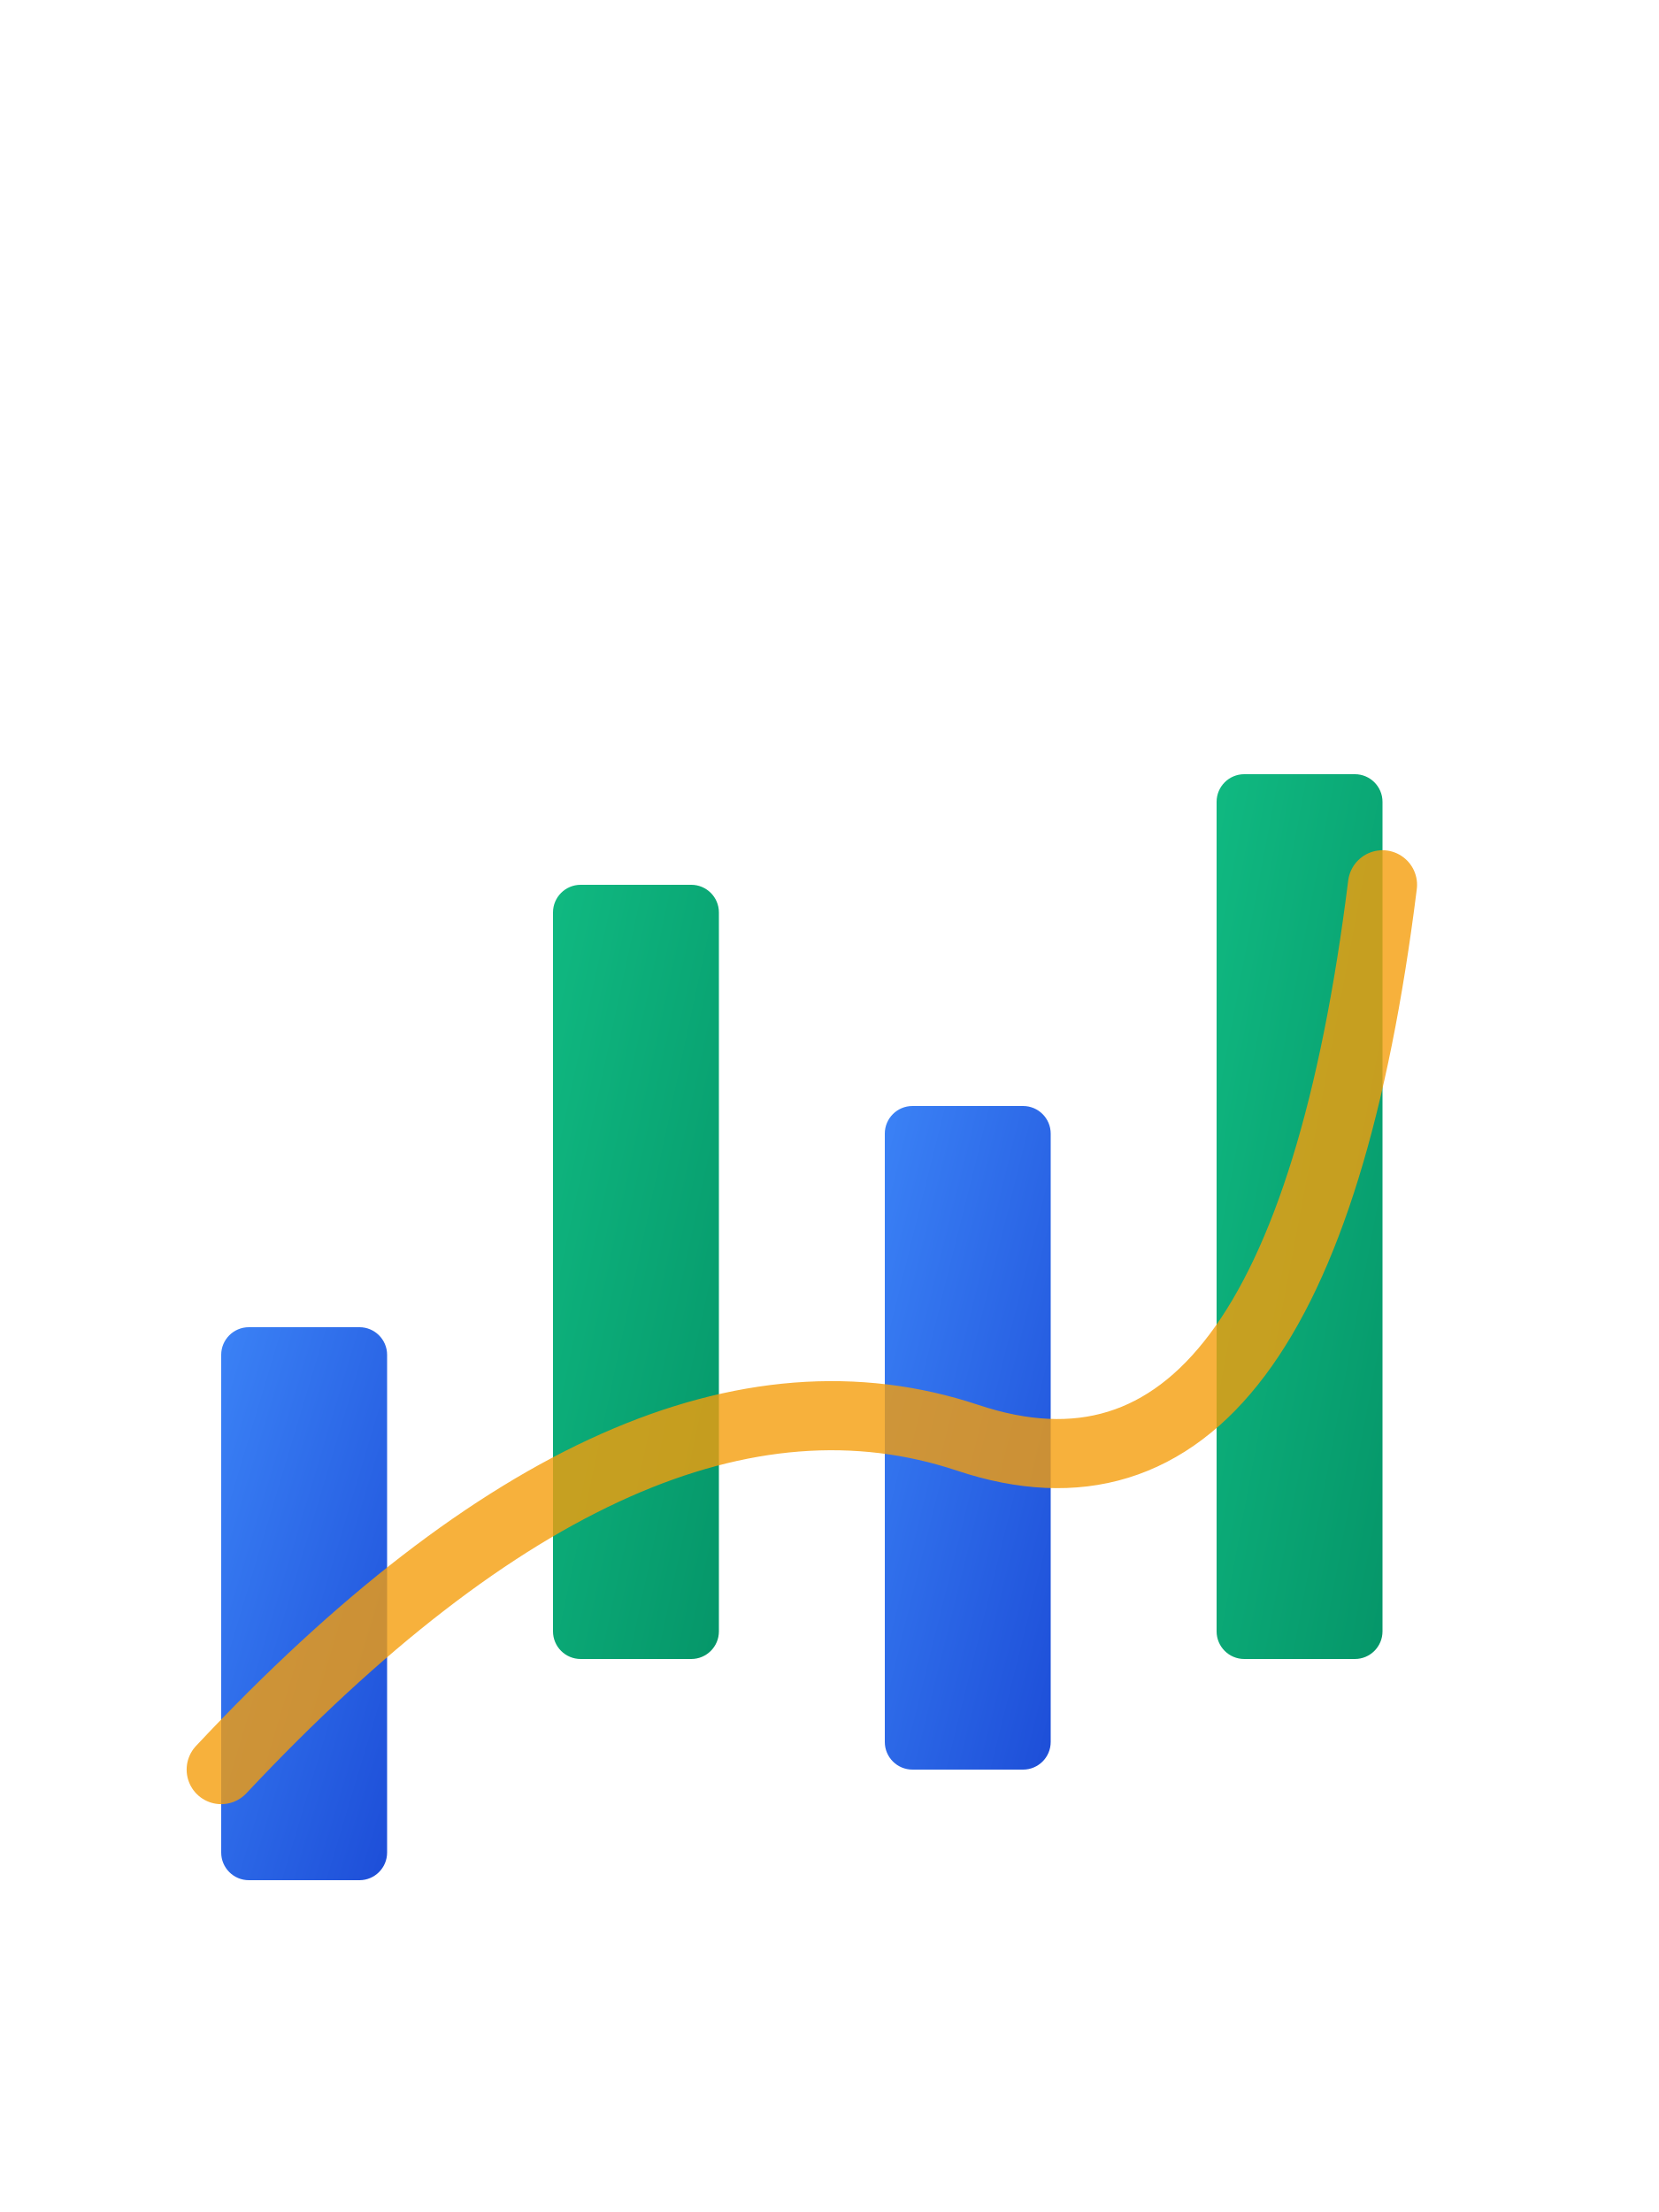
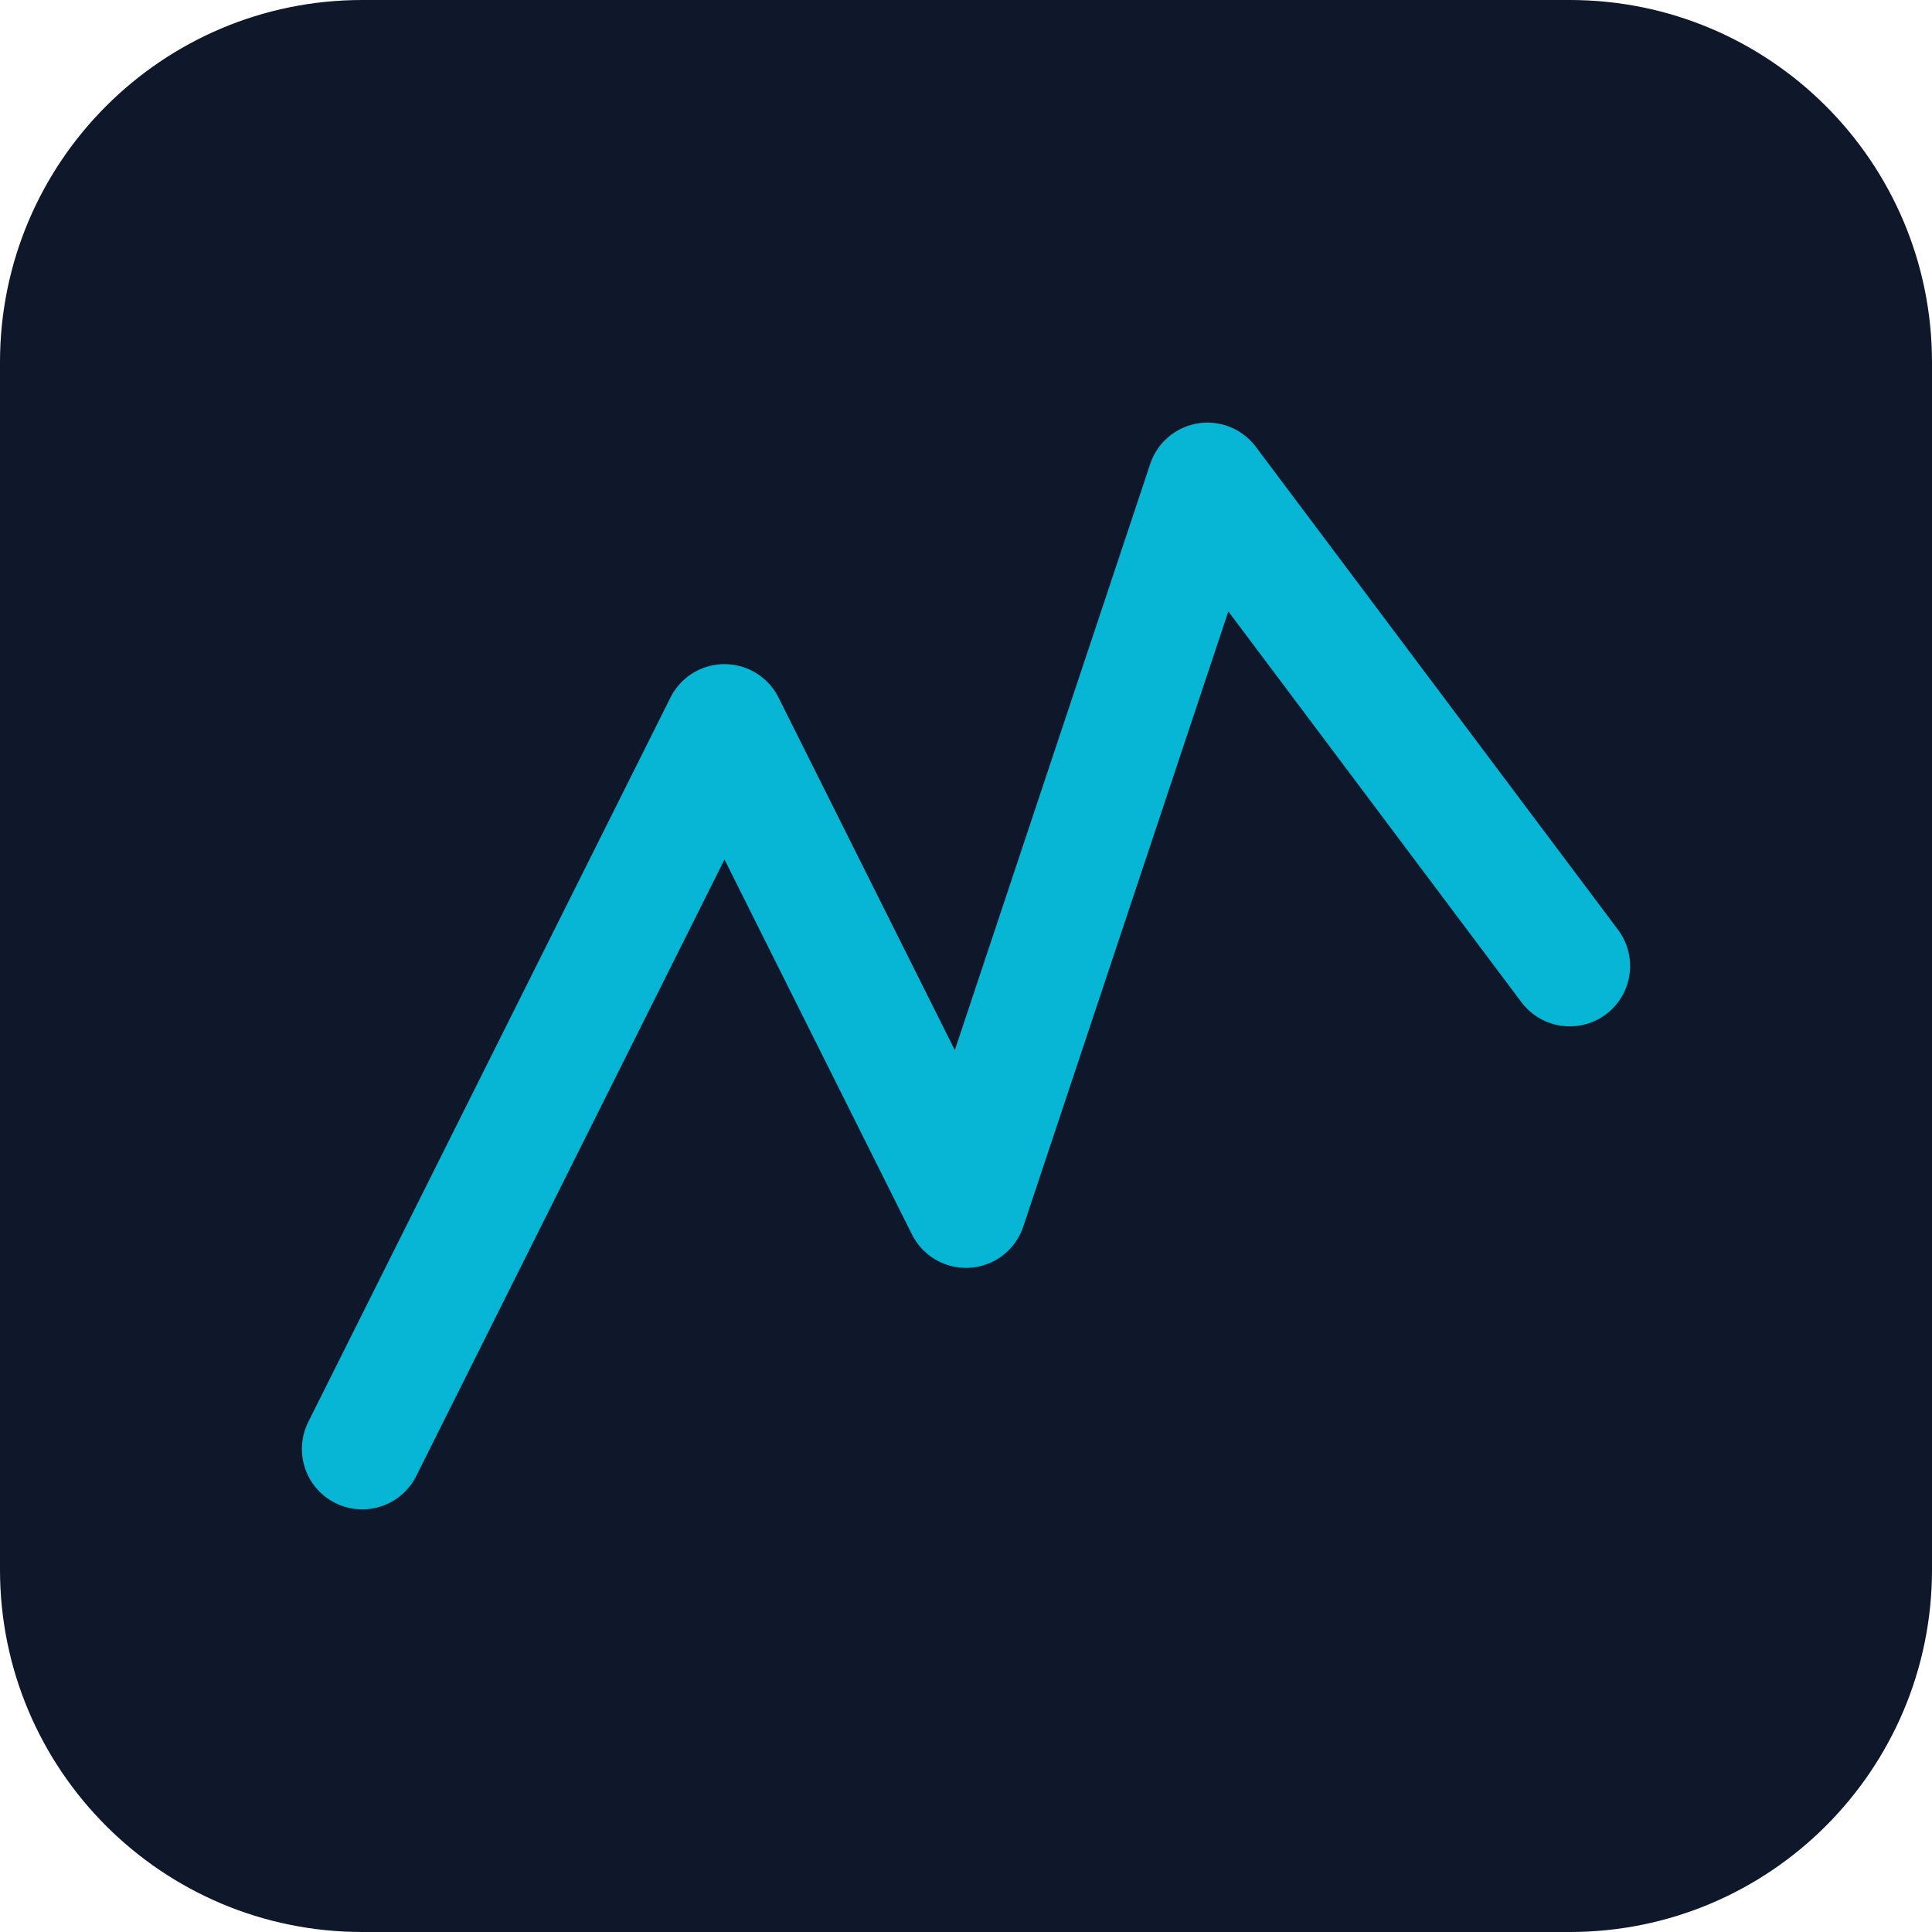
- <svg xmlns="http://www.w3.org/2000/svg" width="60" height="80" viewBox="0 0 60 80" fill="none">
-   <defs>
-     <linearGradient id="gradient1" x1="0%" y1="0%" x2="100%" y2="100%">
-       <stop offset="0%" style="stop-color:#3b82f6;stop-opacity:1" />
-       <stop offset="100%" style="stop-color:#1d4ed8;stop-opacity:1" />
-     </linearGradient>
-     <linearGradient id="gradient2" x1="0%" y1="0%" x2="100%" y2="100%">
-       <stop offset="0%" style="stop-color:#10b981;stop-opacity:1" />
-       <stop offset="100%" style="stop-color:#059669;stop-opacity:1" />
-     </linearGradient>
-   </defs>
-   <rect x="8" y="48" width="6" height="20" rx="1" fill="url(#gradient1)" />
-   <line x1="11" y1="42" x2="11" y2="48" stroke="url(#gradient1)" stroke-width="2" stroke-linecap="round" />
-   <line x1="11" y1="68" x2="11" y2="72" stroke="url(#gradient1)" stroke-width="2" stroke-linecap="round" />
-   <rect x="20" y="32" width="6" height="28" rx="1" fill="url(#gradient2)" />
-   <line x1="23" y1="24" x2="23" y2="32" stroke="url(#gradient2)" stroke-width="2" stroke-linecap="round" />
-   <line x1="23" y1="60" x2="23" y2="68" stroke="url(#gradient2)" stroke-width="2" stroke-linecap="round" />
-   <rect x="32" y="40" width="6" height="24" rx="1" fill="url(#gradient1)" />
-   <line x1="35" y1="34" x2="35" y2="40" stroke="url(#gradient1)" stroke-width="2" stroke-linecap="round" />
-   <line x1="35" y1="64" x2="35" y2="70" stroke="url(#gradient1)" stroke-width="2" stroke-linecap="round" />
-   <rect x="44" y="28" width="6" height="32" rx="1" fill="url(#gradient2)" />
-   <line x1="47" y1="20" x2="47" y2="28" stroke="url(#gradient2)" stroke-width="2" stroke-linecap="round" />
-   <line x1="47" y1="60" x2="47" y2="68" stroke="url(#gradient2)" stroke-width="2" stroke-linecap="round" />
-   <path d="M 8 64 Q 23 48 35 52 T 50 32" stroke="#f59e0b" stroke-width="2.5" fill="none" stroke-linecap="round" stroke-linejoin="round" opacity="0.8" />
+ <svg xmlns="http://www.w3.org/2000/svg" width="64" height="64" viewBox="0 0 64 64" fill="none">
+   <rect width="64" height="64" rx="12" fill="#0f172a" />
+   <path d="M 12 48 L 24 24 L 32 40 L 40 16 L 52 32" stroke="#06b6d4" stroke-width="4" stroke-linecap="round" stroke-linejoin="round" fill="none" />
</svg>
